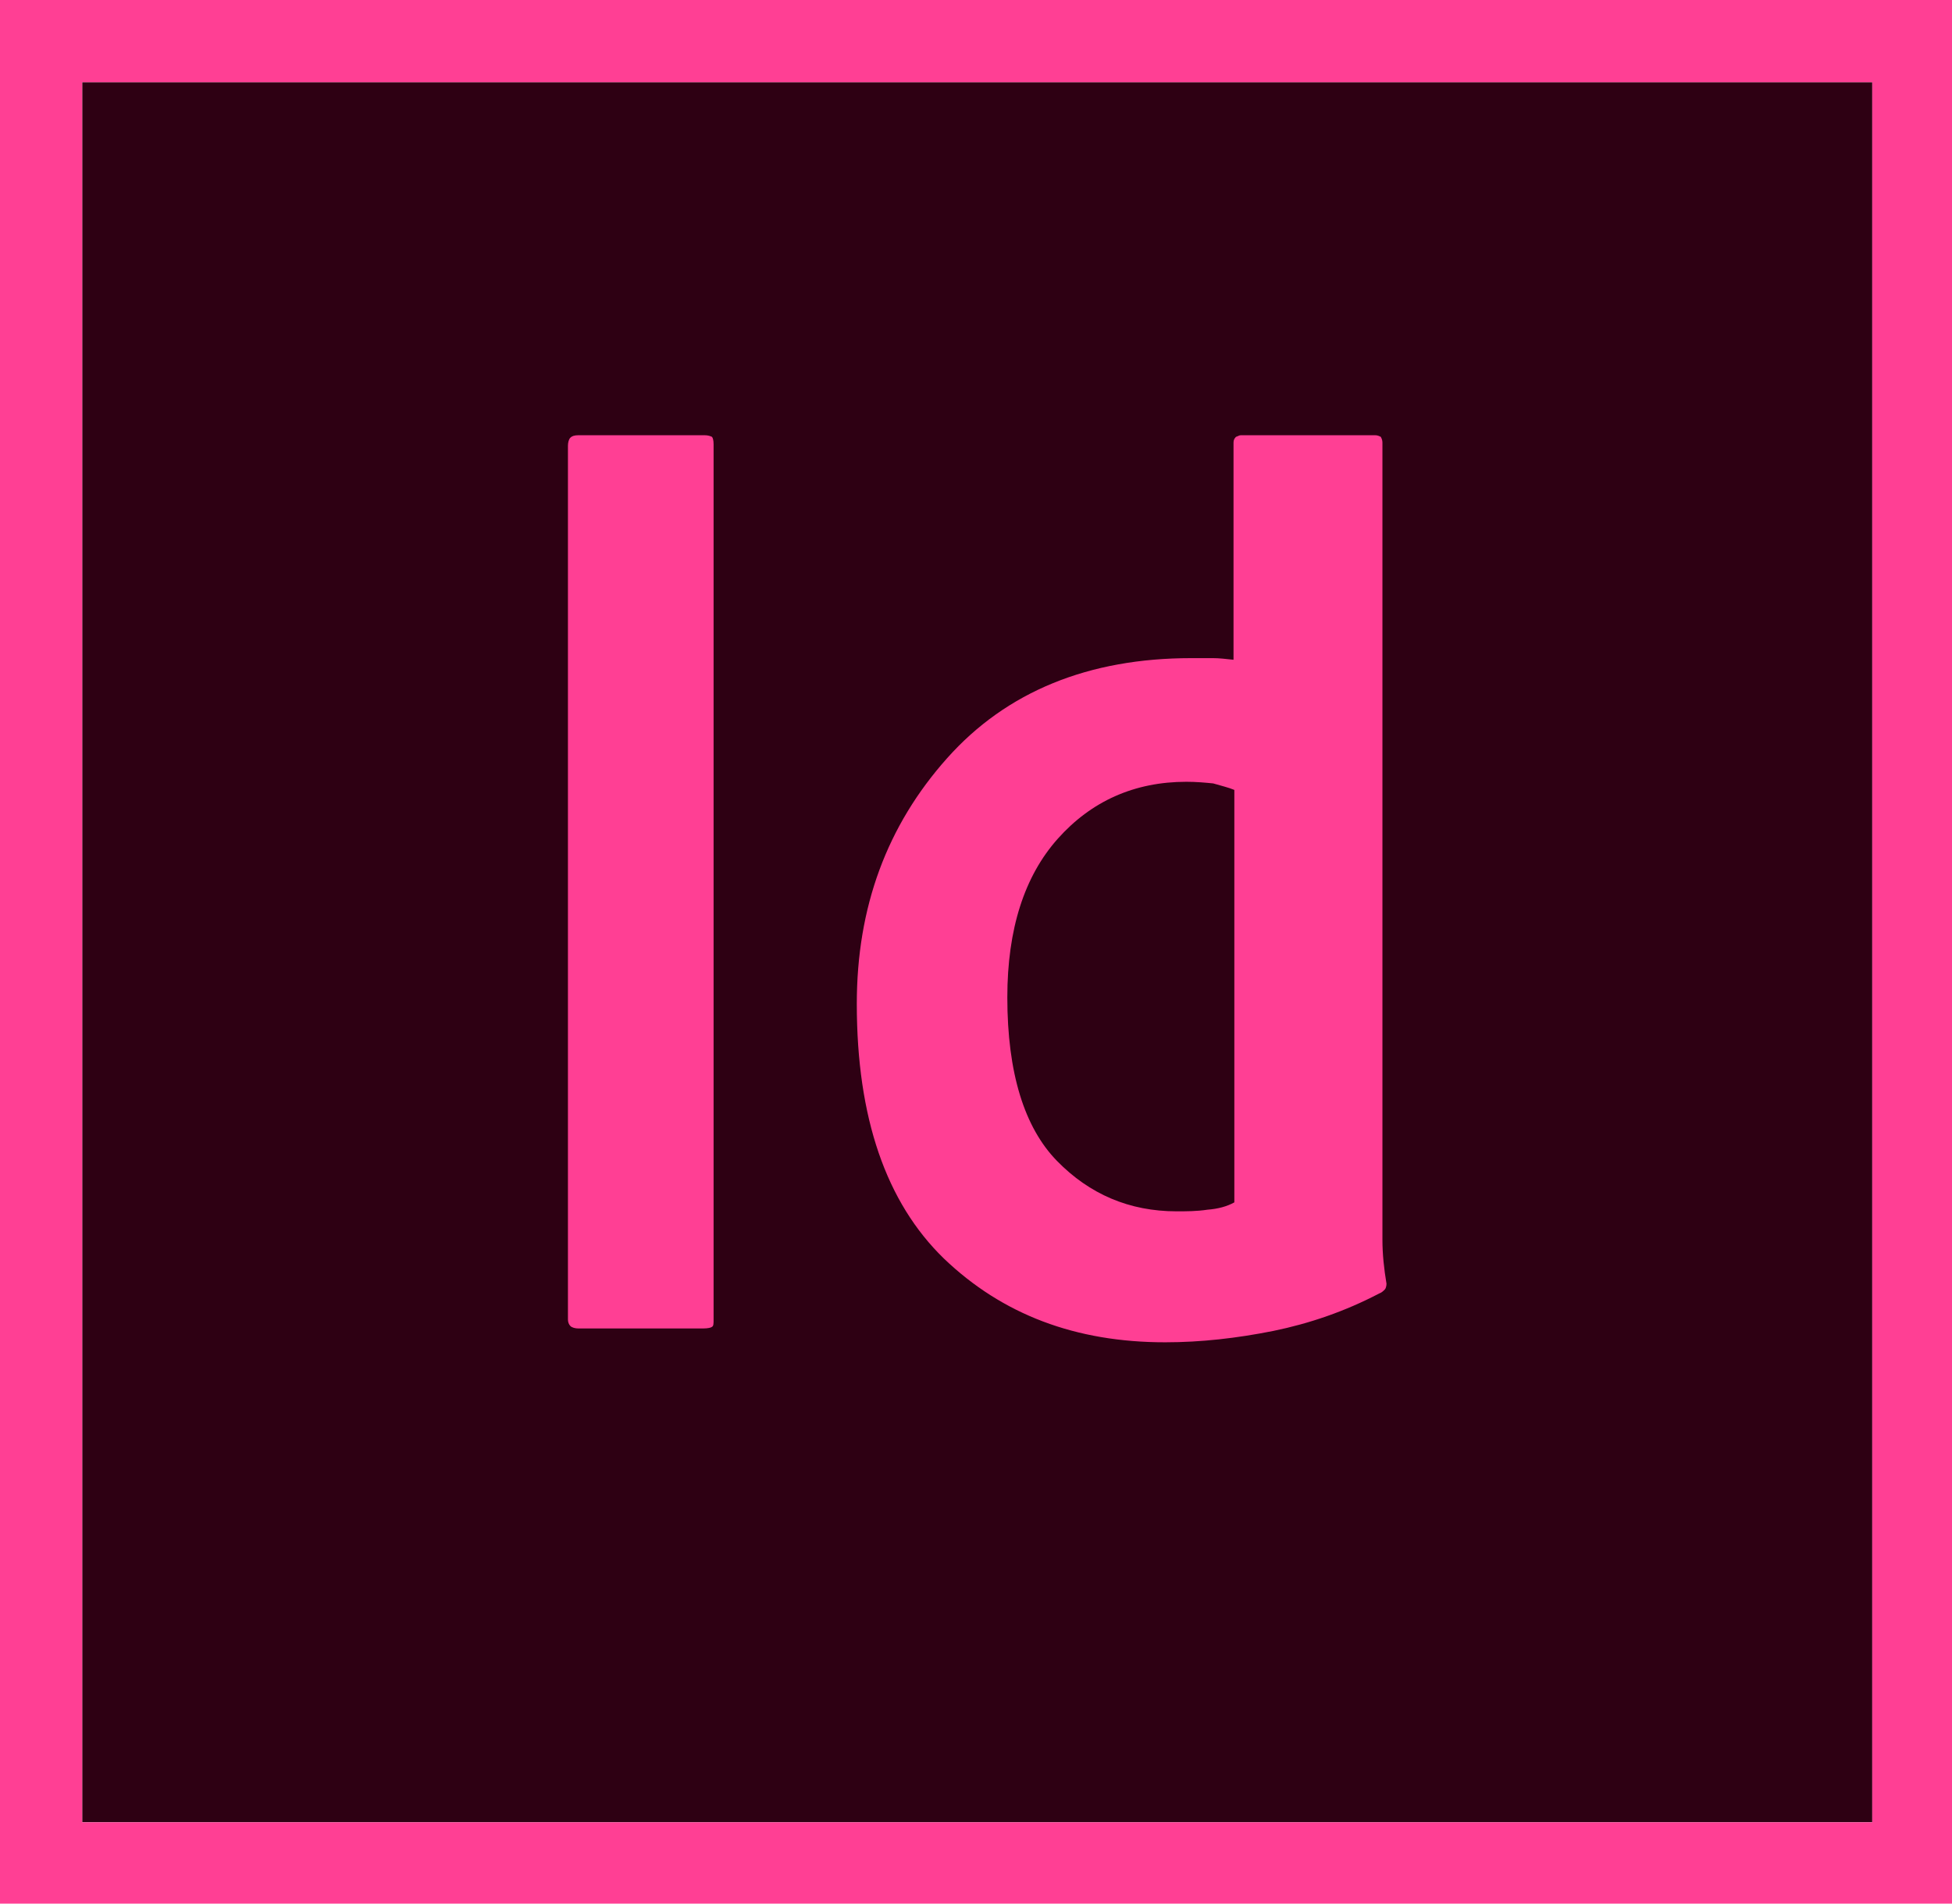
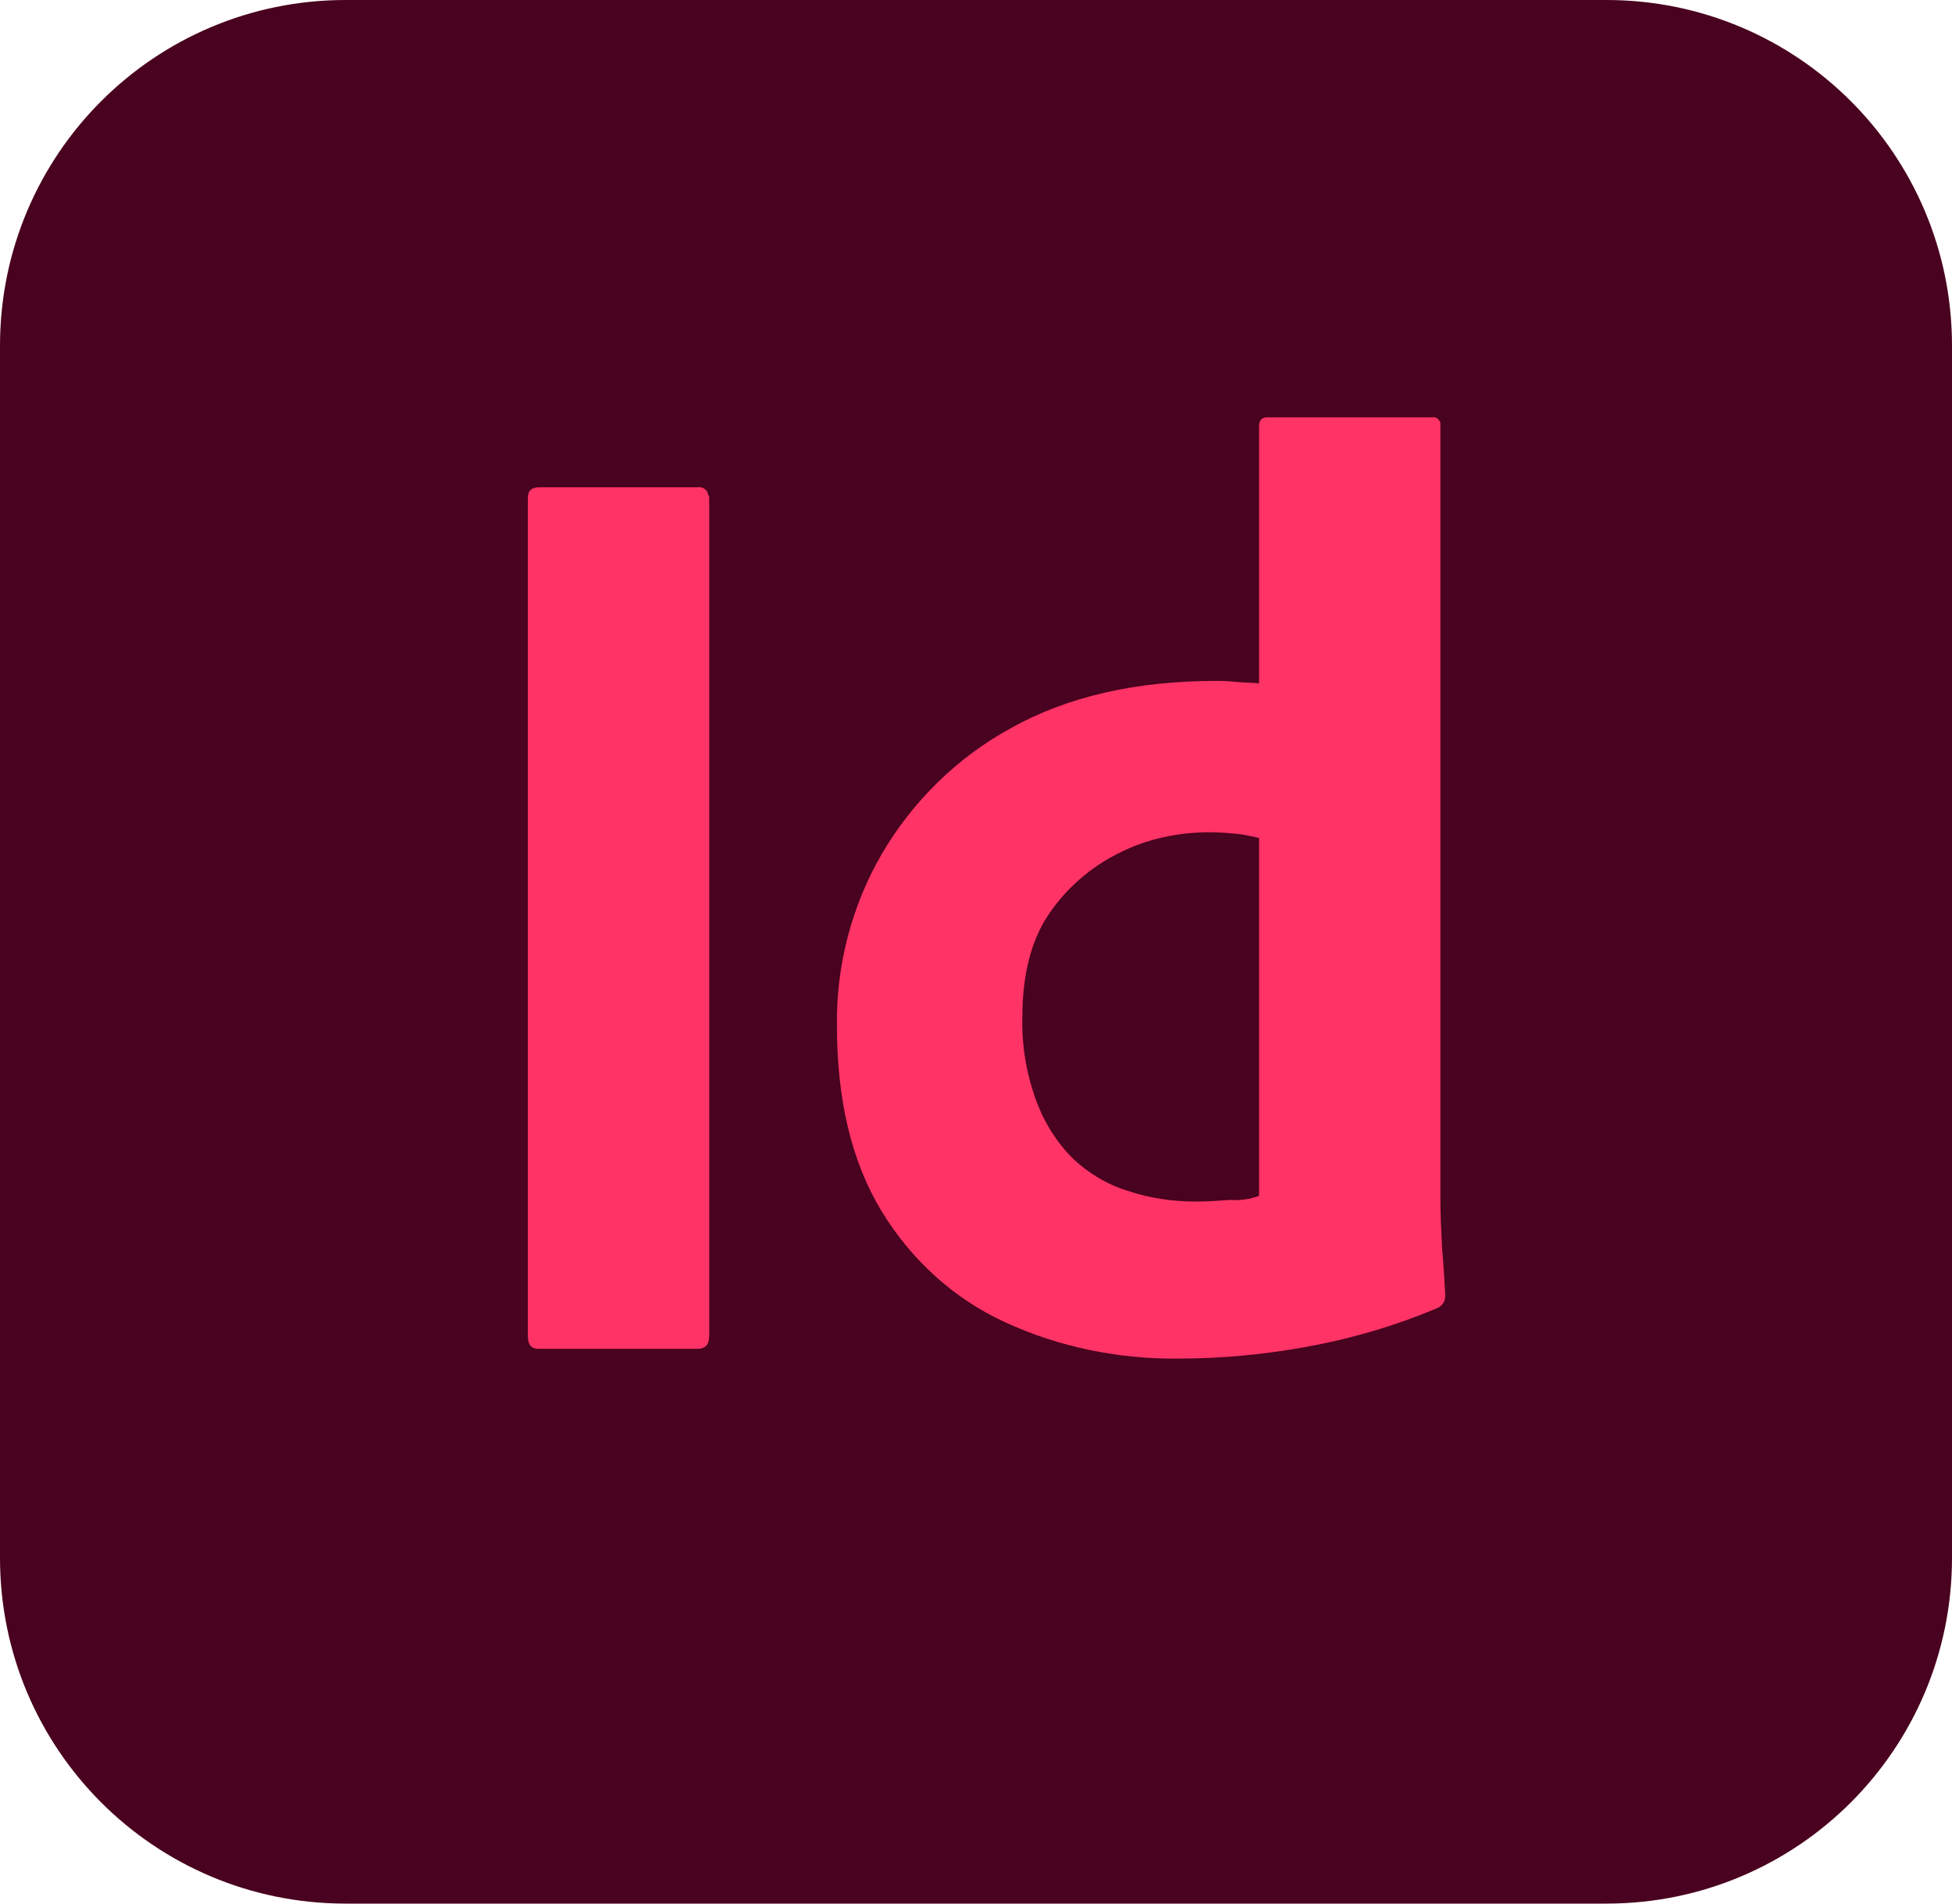
- <svg xmlns="http://www.w3.org/2000/svg" version="1.1" id="Livello_1" x="0px" y="0px" viewBox="0 0 239.9 234" style="enable-background:new 0 0 239.9 234;" xml:space="preserve">
+ <svg xmlns="http://www.w3.org/2000/svg" style="enable-background:new 0 0 240 234" version="1.1" viewBox="0 0 240 234" xml:space="preserve">
  <style type="text/css">
- 	.st0{fill:#2E0013;}
- 	.st1{fill:#FF3F94;}
+ 	.st0{fill:#49021F;}
+ 	.st1{fill:#FF3366;}
</style>
-   <g>
-     <rect x="10.1" y="10.1" class="st0" width="220" height="213.9" />
-     <path class="st1" d="M239.9,0v234H0V0H239.9z M10.1,10.1v213.9h220V10.1H10.1z M87.7,162.2V54.6c0-0.5-0.1-0.8-0.2-0.9   c-0.2-0.1-0.5-0.2-0.9-0.2H71.1c-0.5,0-0.8,0.1-1,0.3c-0.2,0.2-0.3,0.6-0.3,1v107.4c0,0.3,0.1,0.6,0.3,0.8c0.2,0.2,0.6,0.3,1,0.3   h15.3c0.6,0,1-0.1,1.1-0.2C87.7,163,87.7,162.7,87.7,162.2L87.7,162.2z M105.3,123.4c0,14,3.6,24.4,10.7,31.3   c7.2,6.9,16.2,10.3,27.2,10.3c4.4,0,8.8-0.5,13.3-1.4c4.4-0.9,8.8-2.4,13-4.6c0.3-0.1,0.5-0.3,0.7-0.5c0.1-0.1,0.2-0.4,0.2-0.7   c-0.3-1.8-0.5-3.6-0.5-5.4c0-1.7,0-3.3,0-4.7V54.4c0-0.3-0.1-0.5-0.2-0.7c-0.2-0.1-0.4-0.2-0.7-0.2h-16.5c-0.2,0-0.3,0.1-0.6,0.2   c-0.2,0.2-0.3,0.4-0.3,0.7v26.7c-0.9-0.1-1.8-0.2-2.5-0.2c-0.8,0-1.7,0-2.7,0c-12.6,0-22.7,4.1-30,12.3   C109,101.5,105.3,111.5,105.3,123.4L105.3,123.4z M151.7,97.1v50.7c-0.9,0.5-2,0.8-3.3,0.9c-1.3,0.2-2.6,0.2-3.8,0.2   c-5.8,0-10.7-2.1-14.7-6.2c-4-4.1-6.1-10.8-6.1-20.1c0-8.4,2.1-14.9,6.2-19.5c4.1-4.6,9.4-7,15.8-7c1.2,0,2.3,0.1,3.3,0.2   C150.1,96.6,151,96.8,151.7,97.1L151.7,97.1z" />
+   <path class="st0" d="M42.5,0h155C221,0,240,19,240,42.5v149c0,23.5-19,42.5-42.5,42.5h-155C19,234,0,215,0,191.5v-149   C0,19,19,0,42.5,0z" />
+   <g id="vlpa">
+     <g id="vlpb">
+       <path class="st1" d="m87.2 61.2v103c0 1.1-0.5 1.6-1.4 1.6h-19.6c-0.9 0-1.3-0.5-1.3-1.6v-103c0-0.9 0.5-1.3 1.4-1.3h19.5c0.6-0.1 1.2 0.3 1.3 1 0.1 0.1 0.1 0.2 0.1 0.3z" />
+       <path class="st1" d="m145 167c-7.4 0.1-14.8-1.4-21.5-4.5-6.3-2.9-11.5-7.7-15.1-13.6-3.7-6.1-5.5-13.7-5.5-22.8-0.1-7.4 1.8-14.7 5.5-21.1 3.8-6.5 9.3-11.9 15.9-15.5 7-3.9 15.4-5.8 25.3-5.8 0.5 0 1.2 0 2.1 0.1s1.9 0.1 3.1 0.2v-31.6c0-0.7 0.3-1.1 1-1.1h20.3c0.5-0.1 0.9 0.3 1 0.7v0.2 95.2c0 1.8 0.1 3.8 0.2 6 0.2 2.1 0.3 4.1 0.4 5.8 0 0.7-0.3 1.3-1 1.6-5.2 2.2-10.7 3.8-16.3 4.8-5 0.9-10.2 1.4-15.4 1.4zm9.8-20v-44c-0.9-0.2-1.8-0.4-2.7-0.5-1.1-0.1-2.2-0.2-3.3-0.2-3.9 0-7.8 0.8-11.3 2.6-3.4 1.7-6.3 4.2-8.5 7.4s-3.3 7.5-3.3 12.7c-0.1 3.5 0.5 7 1.7 10.3 1 2.7 2.5 5.1 4.5 7.1 1.9 1.8 4.2 3.2 6.8 4 2.7 0.9 5.5 1.3 8.3 1.3 1.5 0 2.9-0.1 4.2-0.2 1.3 0.1 2.5-0.1 3.6-0.5z" />
+     </g>
  </g>
</svg>
